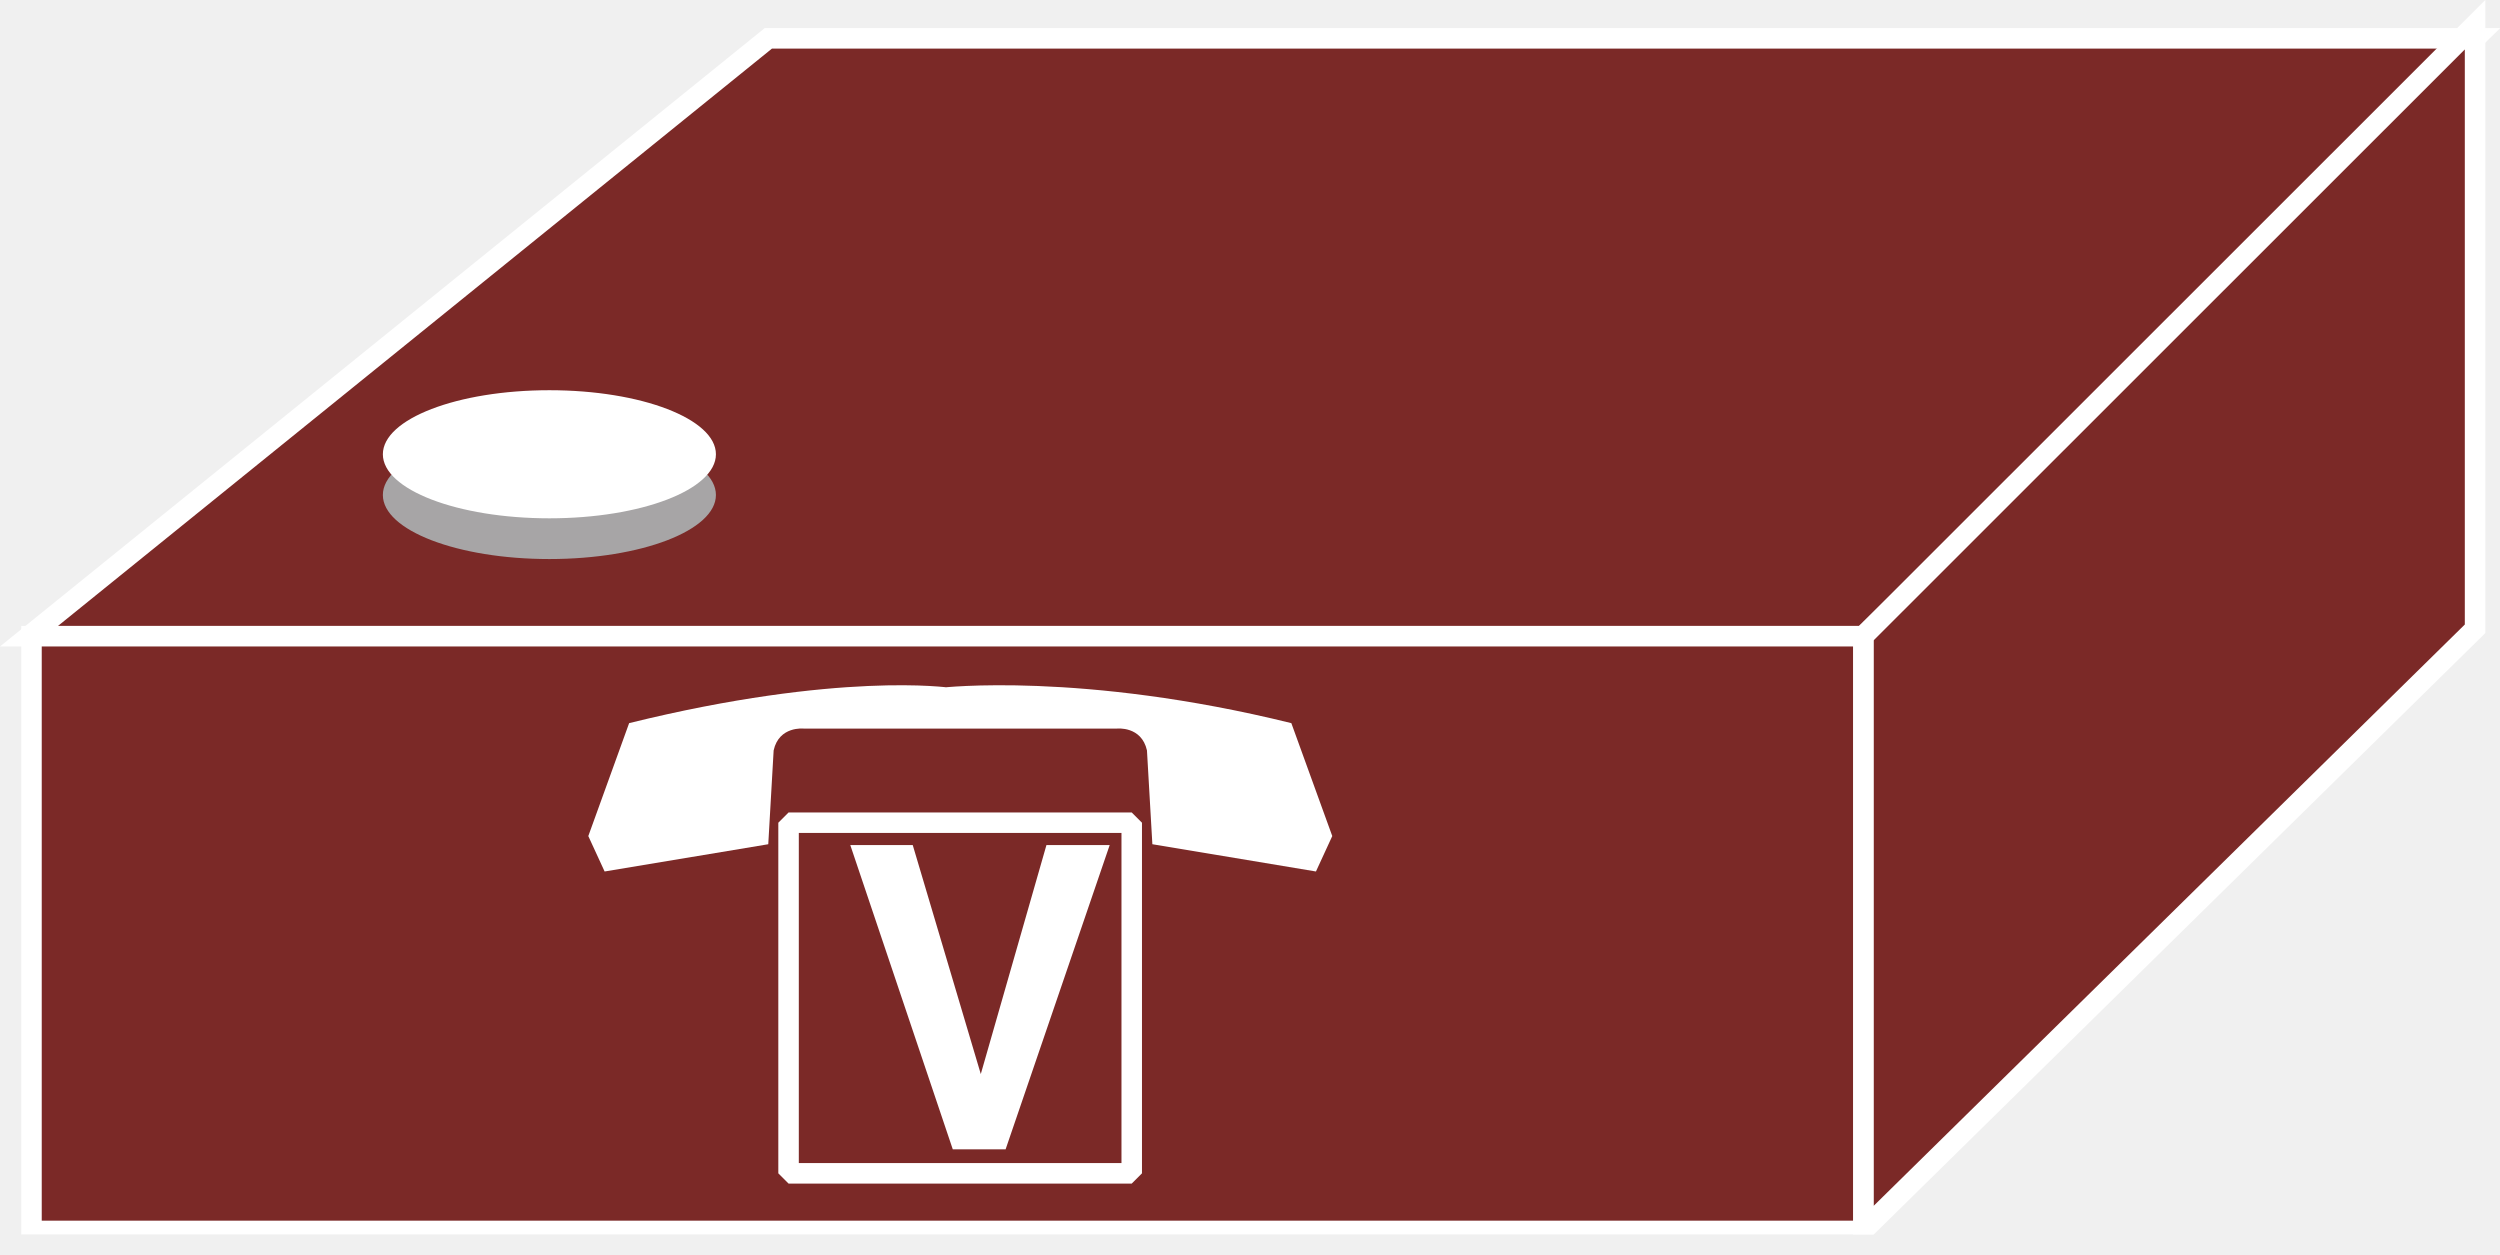
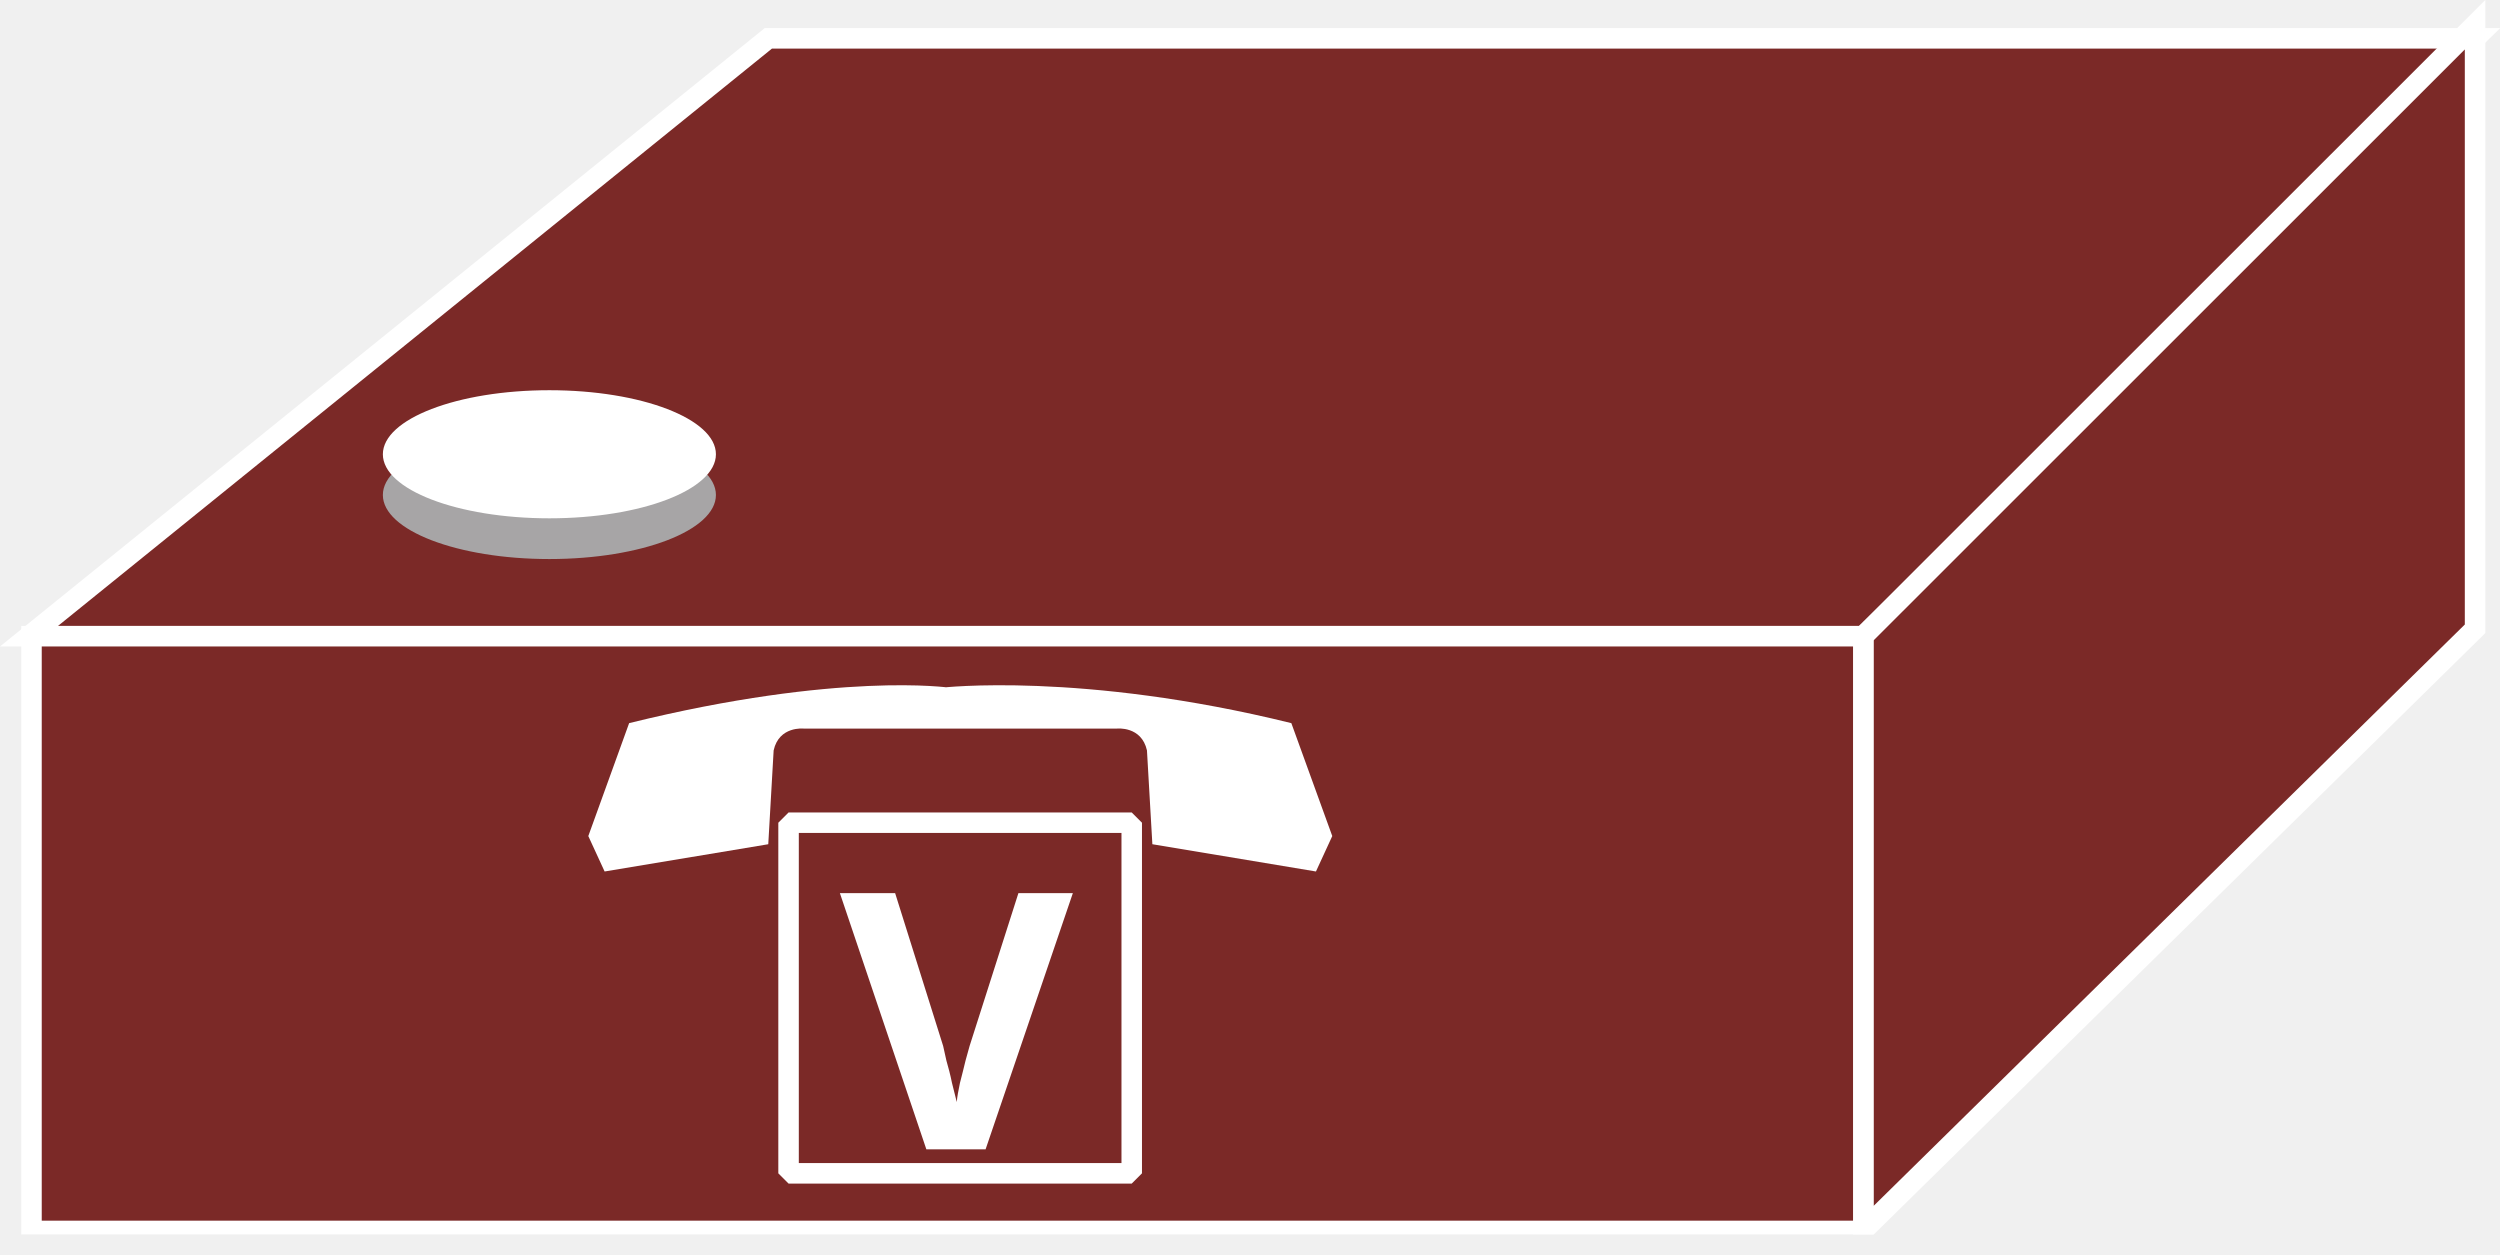
<svg xmlns="http://www.w3.org/2000/svg" viewBox="0 0 65.053 32.653" height="32.653" width="65.053" xml:space="preserve" id="svg2" version="1.1">
  <defs id="defs6">
    <clipPath id="clipPath20" clipPathUnits="userSpaceOnUse">
      <path id="path18" d="M 0,4 V 245 H 488 V 4 Z" />
    </clipPath>
  </defs>
  <g transform="matrix(1.333333,0,0,-1.333333,0,32.65333)" id="g10">
    <g transform="scale(0.1)" id="g12">
      <g id="g14">
        <g clip-path="url(#clipPath20)" id="g16">
          <path id="path22" style="fill:#7B2927;fill-opacity:1;fill-rule:nonzero;stroke:none" d="M 5.656,120.738 149.949,237.418 H 483.031 L 363.637,120.738 H 5.656" />
          <path id="path24" style="fill:none;stroke:#FFFFFF;stroke-width:4;stroke-linecap:butt;stroke-linejoin:miter;stroke-miterlimit:4;stroke-dasharray:none;stroke-opacity:1" d="M 5.656,120.738 149.949,237.418 H 483.031 L 363.637,120.738 Z" />
          <path id="path26" style="fill:#7B2927;fill-opacity:1;fill-rule:nonzero;stroke:none" d="M 363.637,4.773 483.031,122.184 V 240.082 L 363.637,120.738 V 4.773" />
          <path id="path28" style="fill:none;stroke:#FFFFFF;stroke-width:4;stroke-linecap:butt;stroke-linejoin:miter;stroke-miterlimit:4;stroke-dasharray:none;stroke-opacity:1" d="M 363.637,4.773 483.031,122.184 V 240.082 L 363.637,120.738 Z" />
          <path id="path30" style="fill:#7B2927;fill-opacity:1;fill-rule:nonzero;stroke:none" d="m 6.145,4.68 h 357.492 v 116.059 H 6.145 Z" />
          <path id="path32" style="fill:none;stroke:#FFFFFF;stroke-width:4;stroke-linecap:butt;stroke-linejoin:miter;stroke-miterlimit:4;stroke-dasharray:none;stroke-opacity:1" d="M 363.637,4.68 V 120.738 H 6.145 V 4.68 Z" />
          <path id="path34" style="fill:#FFFFFF;fill-opacity:1;fill-rule:nonzero;stroke:none" d="m 217.98,102.711 c 0,0 4.786,0.535 5.86,-4.258 l 1.055,-18.312 31.925,-5.32 3.184,6.914 -7.988,22.039 c -40.953,10.11 -68.278,6.915 -68.278,6.915 h 1.582 c 0,0 -21.558,3.195 -62.539,-6.915 l -7.968,-22.039 3.183,-6.914 31.938,5.32 1.05,18.312 c 1.055,4.793 5.864,4.258 5.864,4.258 h 61.132" />
          <path id="path36" style="fill:#7B2927;fill-opacity:1;fill-rule:nonzero;stroke:none" d="m 153.895,15.914 h 66.973 V 84.34 H 153.895 Z" />
          <path id="path38" style="fill:none;stroke:#FFFFFF;stroke-width:4;stroke-linecap:butt;stroke-linejoin:miter;stroke-miterlimit:1;stroke-dasharray:none;stroke-opacity:1" d="M 220.867,15.914 V 84.34 H 153.895 V 15.914 Z" />
          <g transform="scale(10)" id="g40">
-             <text id="text44" style="font-variant:normal;font-weight:bold;font-size:8.145px;font-family:Helvetica;-inkscape-font-specification:Helvetica-Bold;writing-mode:lr-tb;fill:#FFFFFF;fill-opacity:1;fill-rule:nonzero;stroke:none" transform="matrix(1,0,0,-1,16.391,2.06016)">
+             <text id="text44" style="font-variant:normal;font-weight:bold;font-size:7px;font-family:'Arial-BoldMT';fill:#FFFFFF;fill-opacity:1;" transform="matrix(1,0,0,-1,16.391,2.06016)">
              <tspan id="tspan42" y="0" x="0">V</tspan>
            </text>
          </g>
          <path id="path46" style="fill:#a7a5a6;fill-opacity:1;fill-rule:nonzero;stroke:none" d="m 139.719,148.297 c 0,-6.906 -14.555,-12.5 -32.5,-12.5 -17.95,0 -32.5,5.594 -32.5,12.5 0,6.902 14.551,12.5 32.5,12.5 17.945,0 32.5,-5.598 32.5,-12.5" />
          <path id="path48" style="fill:#FFFFFF;fill-opacity:1;fill-rule:nonzero;stroke:none" d="m 139.719,156.246 c 0,-6.906 -14.555,-12.5 -32.5,-12.5 -17.95,0 -32.5,5.594 -32.5,12.5 0,6.902 14.551,12.5 32.5,12.5 17.945,0 32.5,-5.598 32.5,-12.5" />
        </g>
      </g>
    </g>
  </g>
</svg>
